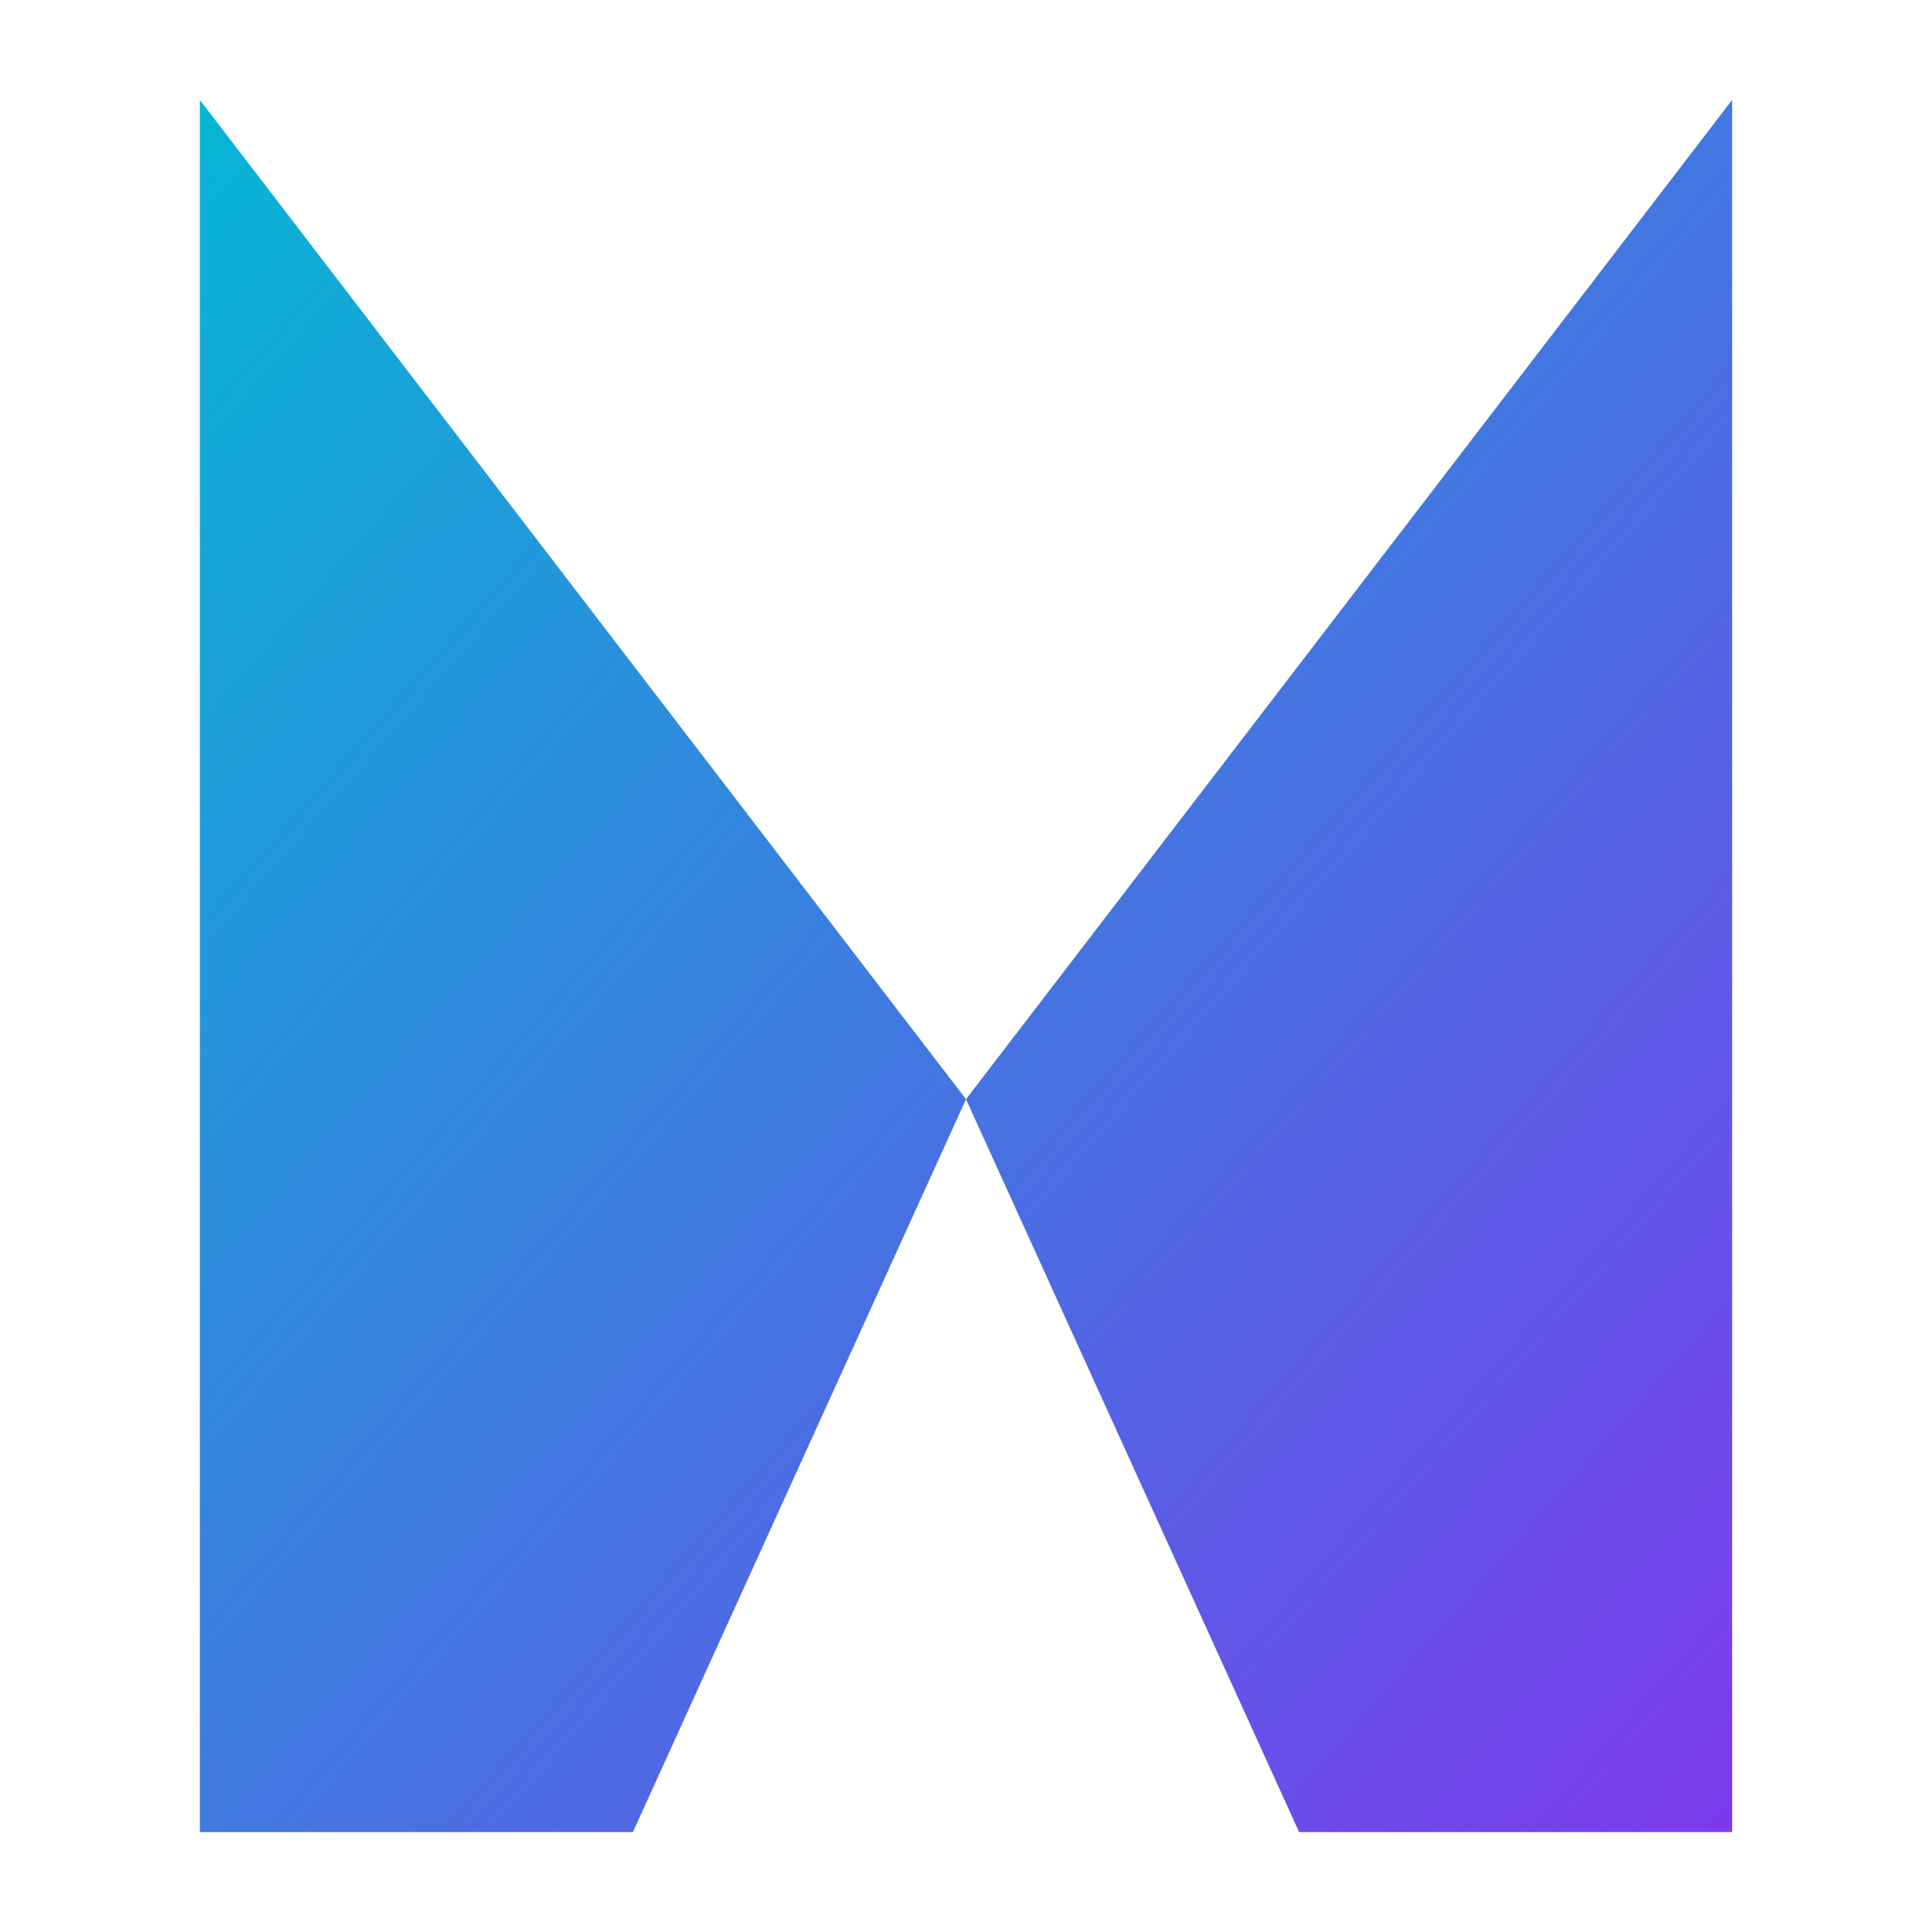
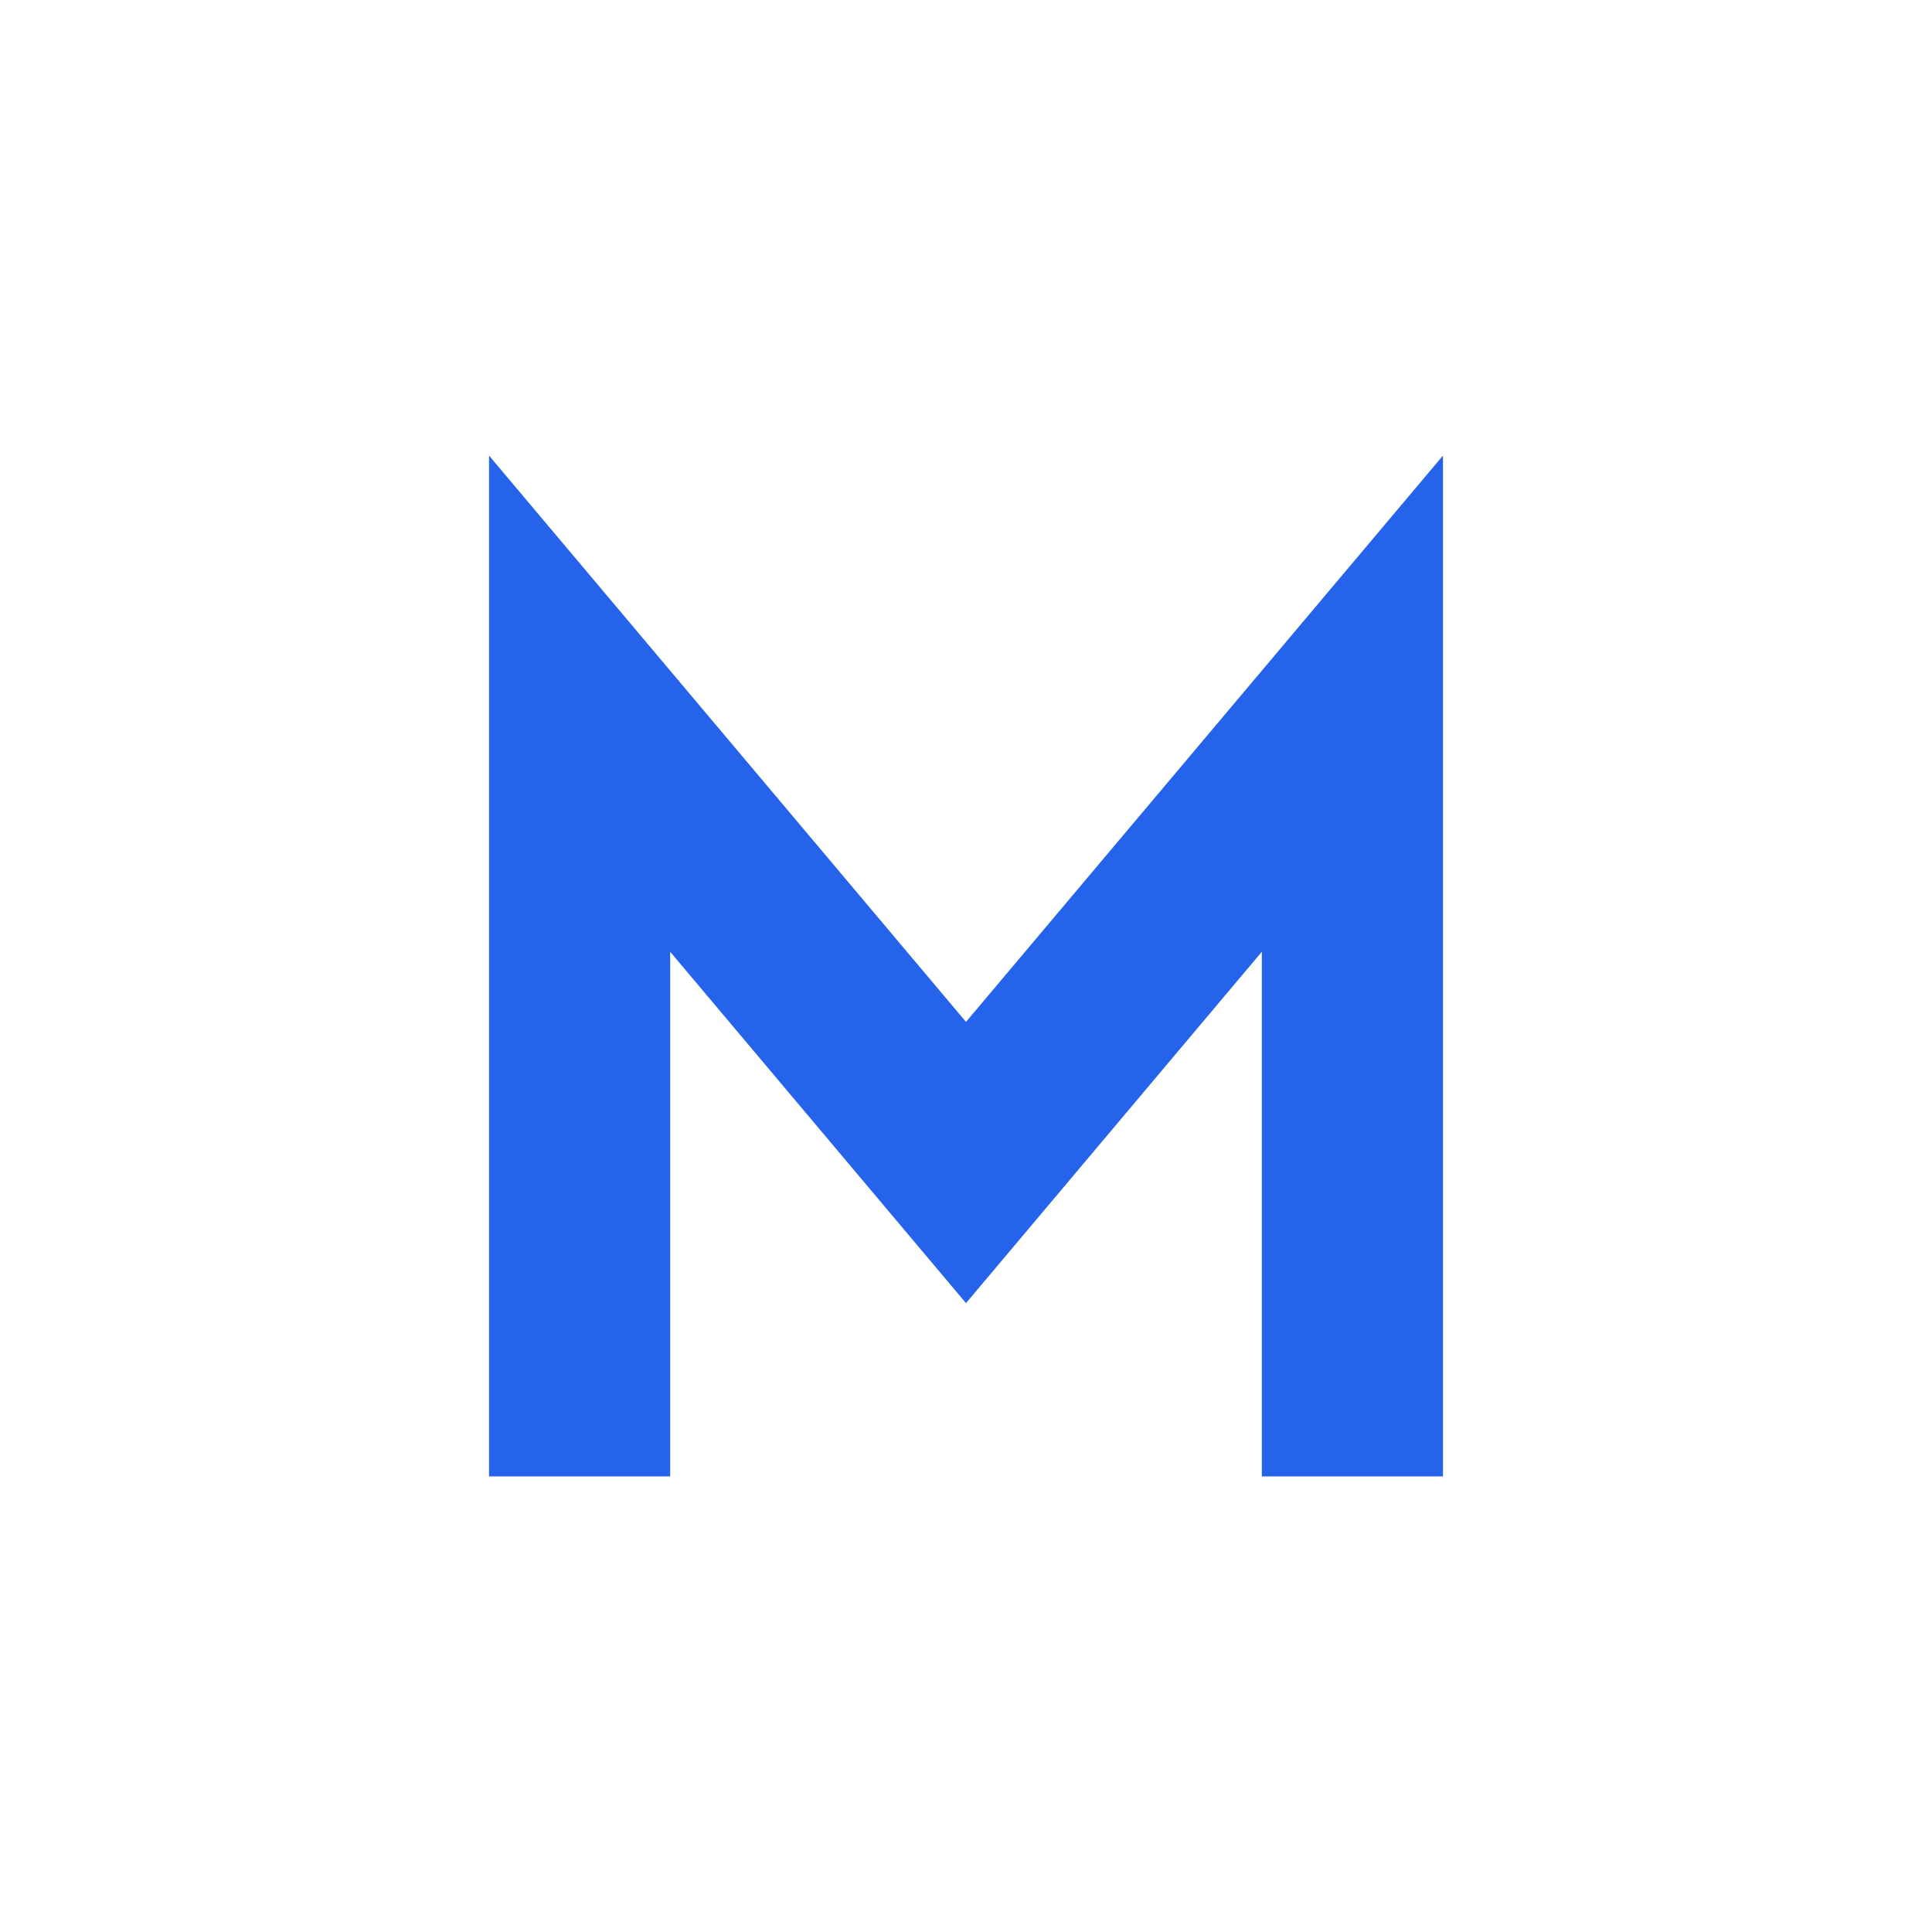
- <svg xmlns="http://www.w3.org/2000/svg" width="32" height="32" viewBox="-52 -58 104 116">
-   <defs>
-     <linearGradient id="favicon-logo-gradient" x1="0%" y1="0%" x2="100%" y2="100%">
-       <stop offset="0%" stop-color="#06B6D4" />
-       <stop offset="100%" stop-color="#7C3AED" />
-     </linearGradient>
-   </defs>
-   <path fill-rule="evenodd" clip-rule="evenodd" fill="url(#favicon-logo-gradient)" d="M -46 52 L -46 -52 L 0 8 L 46 -52 L 46 52 Z M 0 8 L 20 52 L -20 52 Z" />
+ <svg xmlns="http://www.w3.org/2000/svg" viewBox="0 0 1600 1600">
+   <path fill="#2563EB" d="M 555.0,788.2 L 800.0,1079.2 L 1045.0,788.2 L 1045.0,1222.7 L 1195.0,1222.7 L 1195.0,377.3 L 800.0,846.3 L 405.0,377.3 L 405.0,1222.7 L 555.0,1222.7 L 555.0,788.2 Z" />
</svg>
